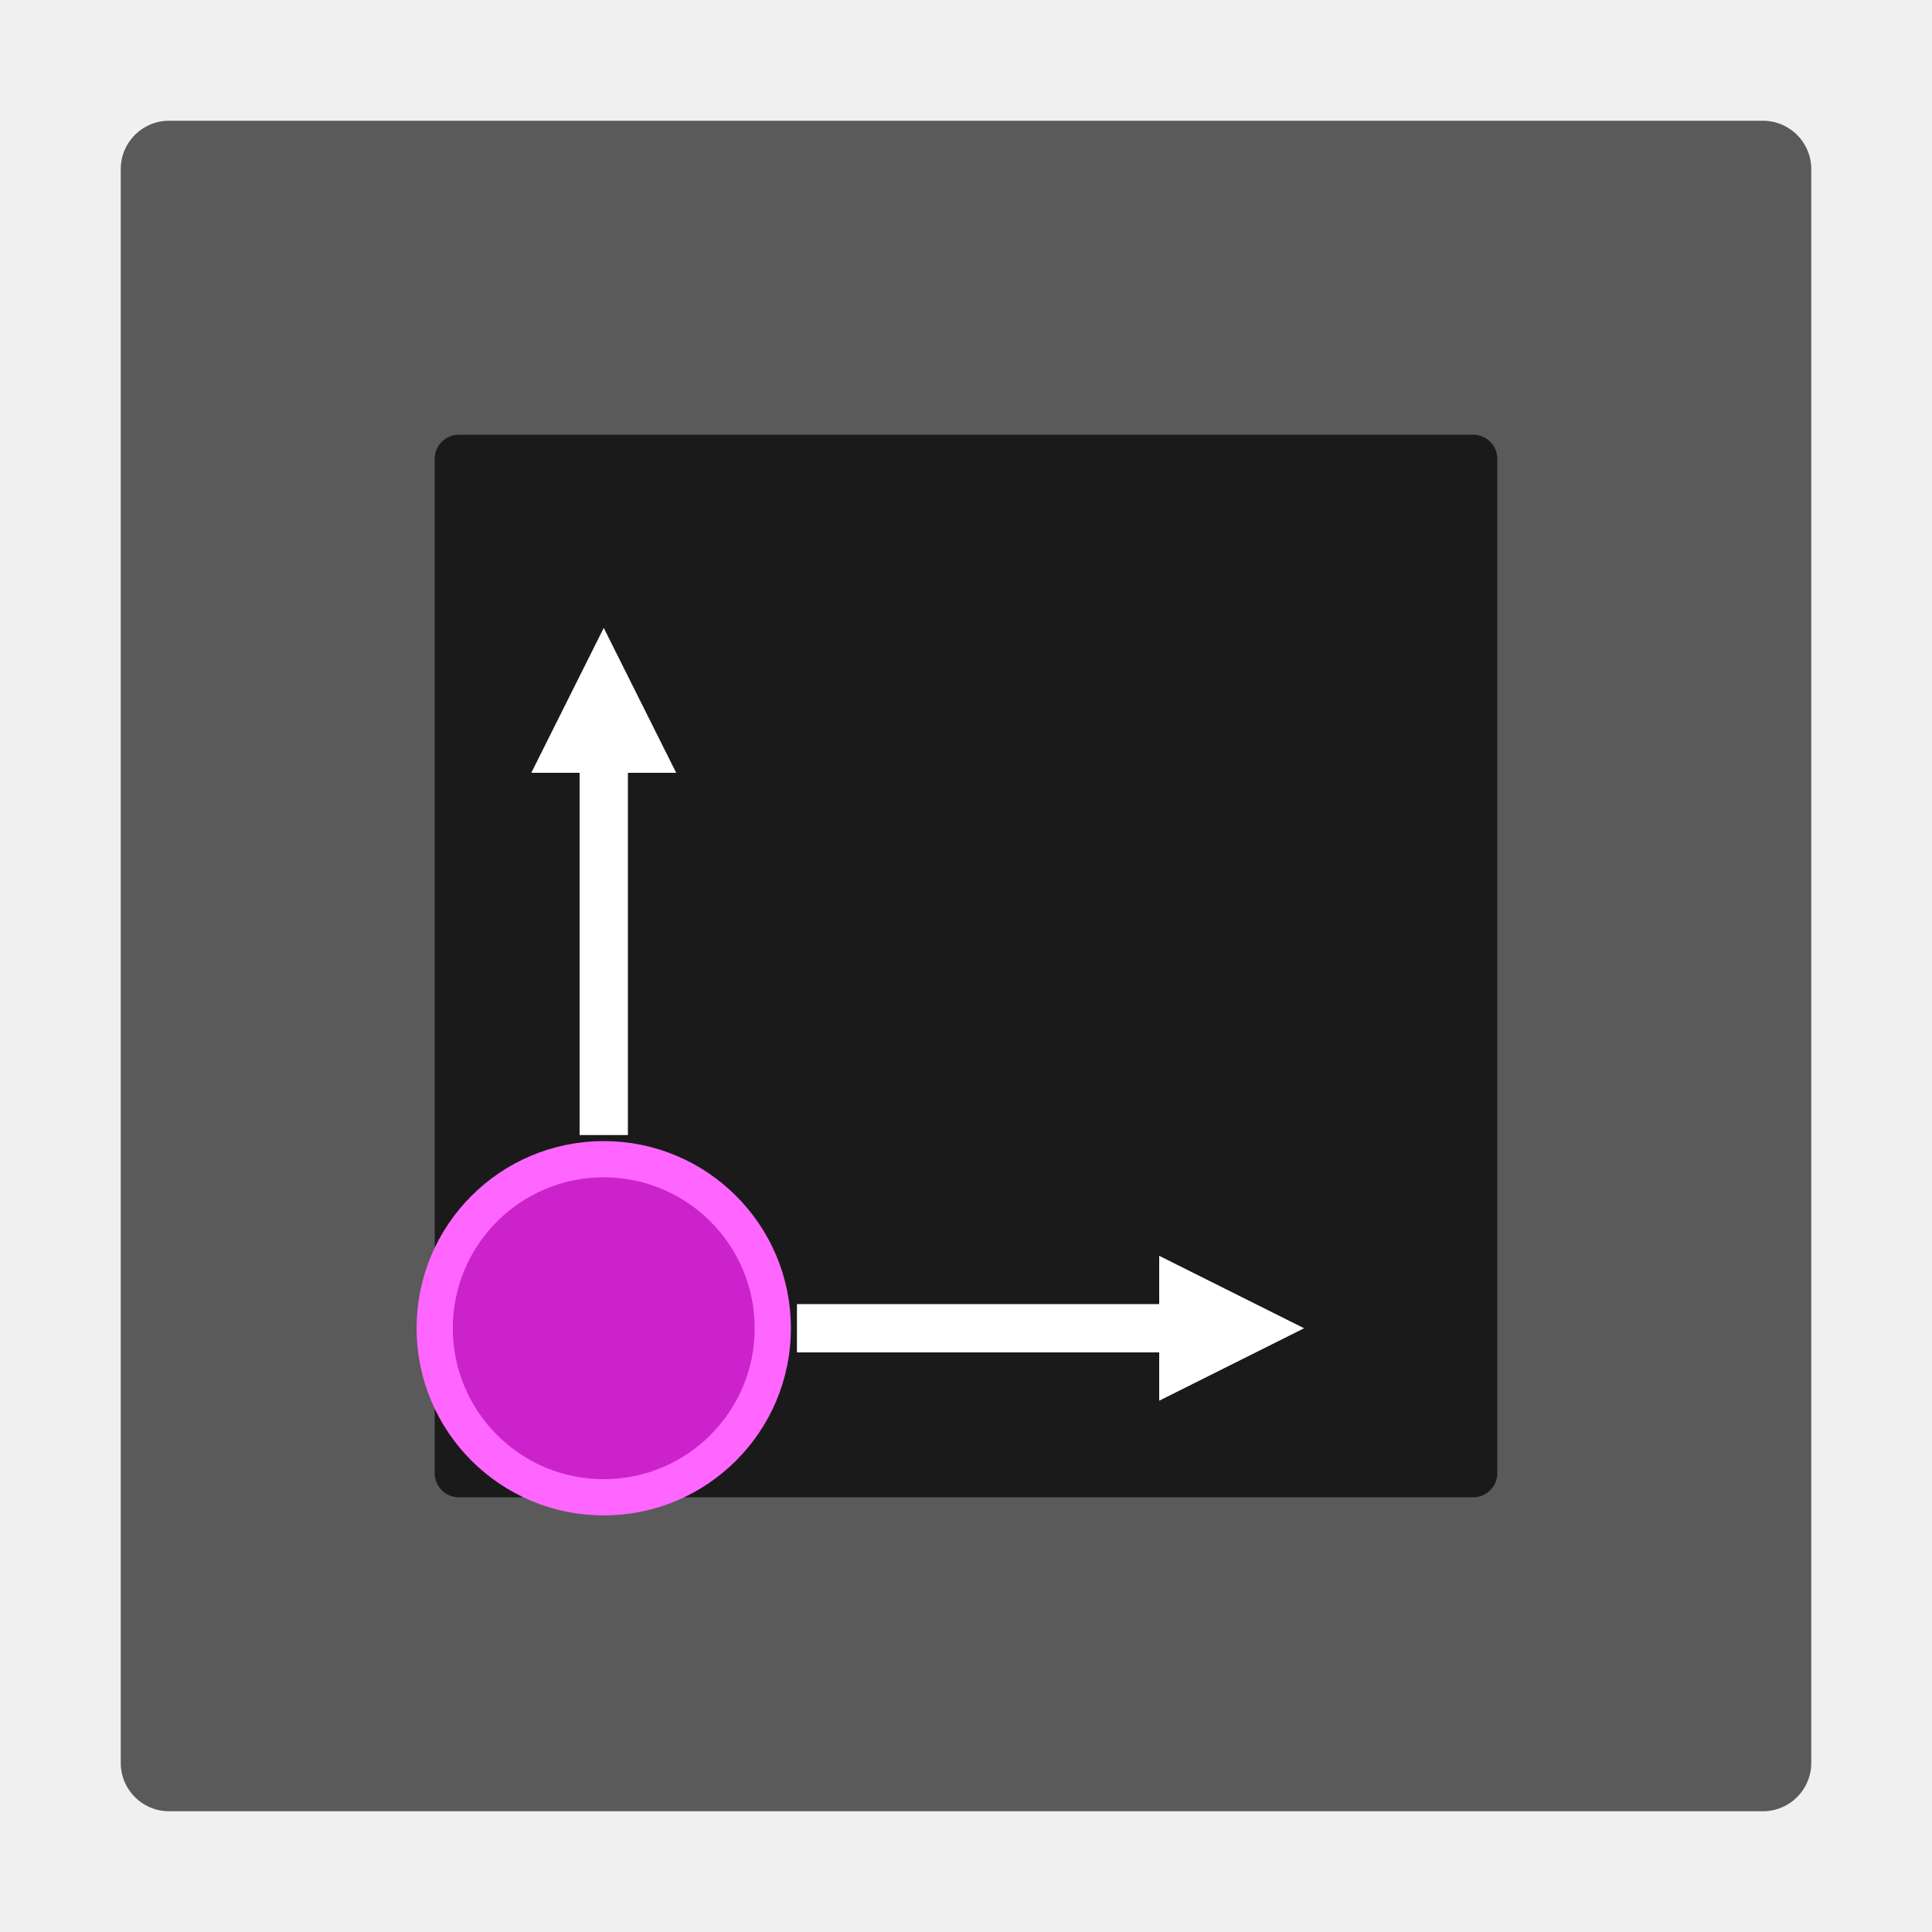
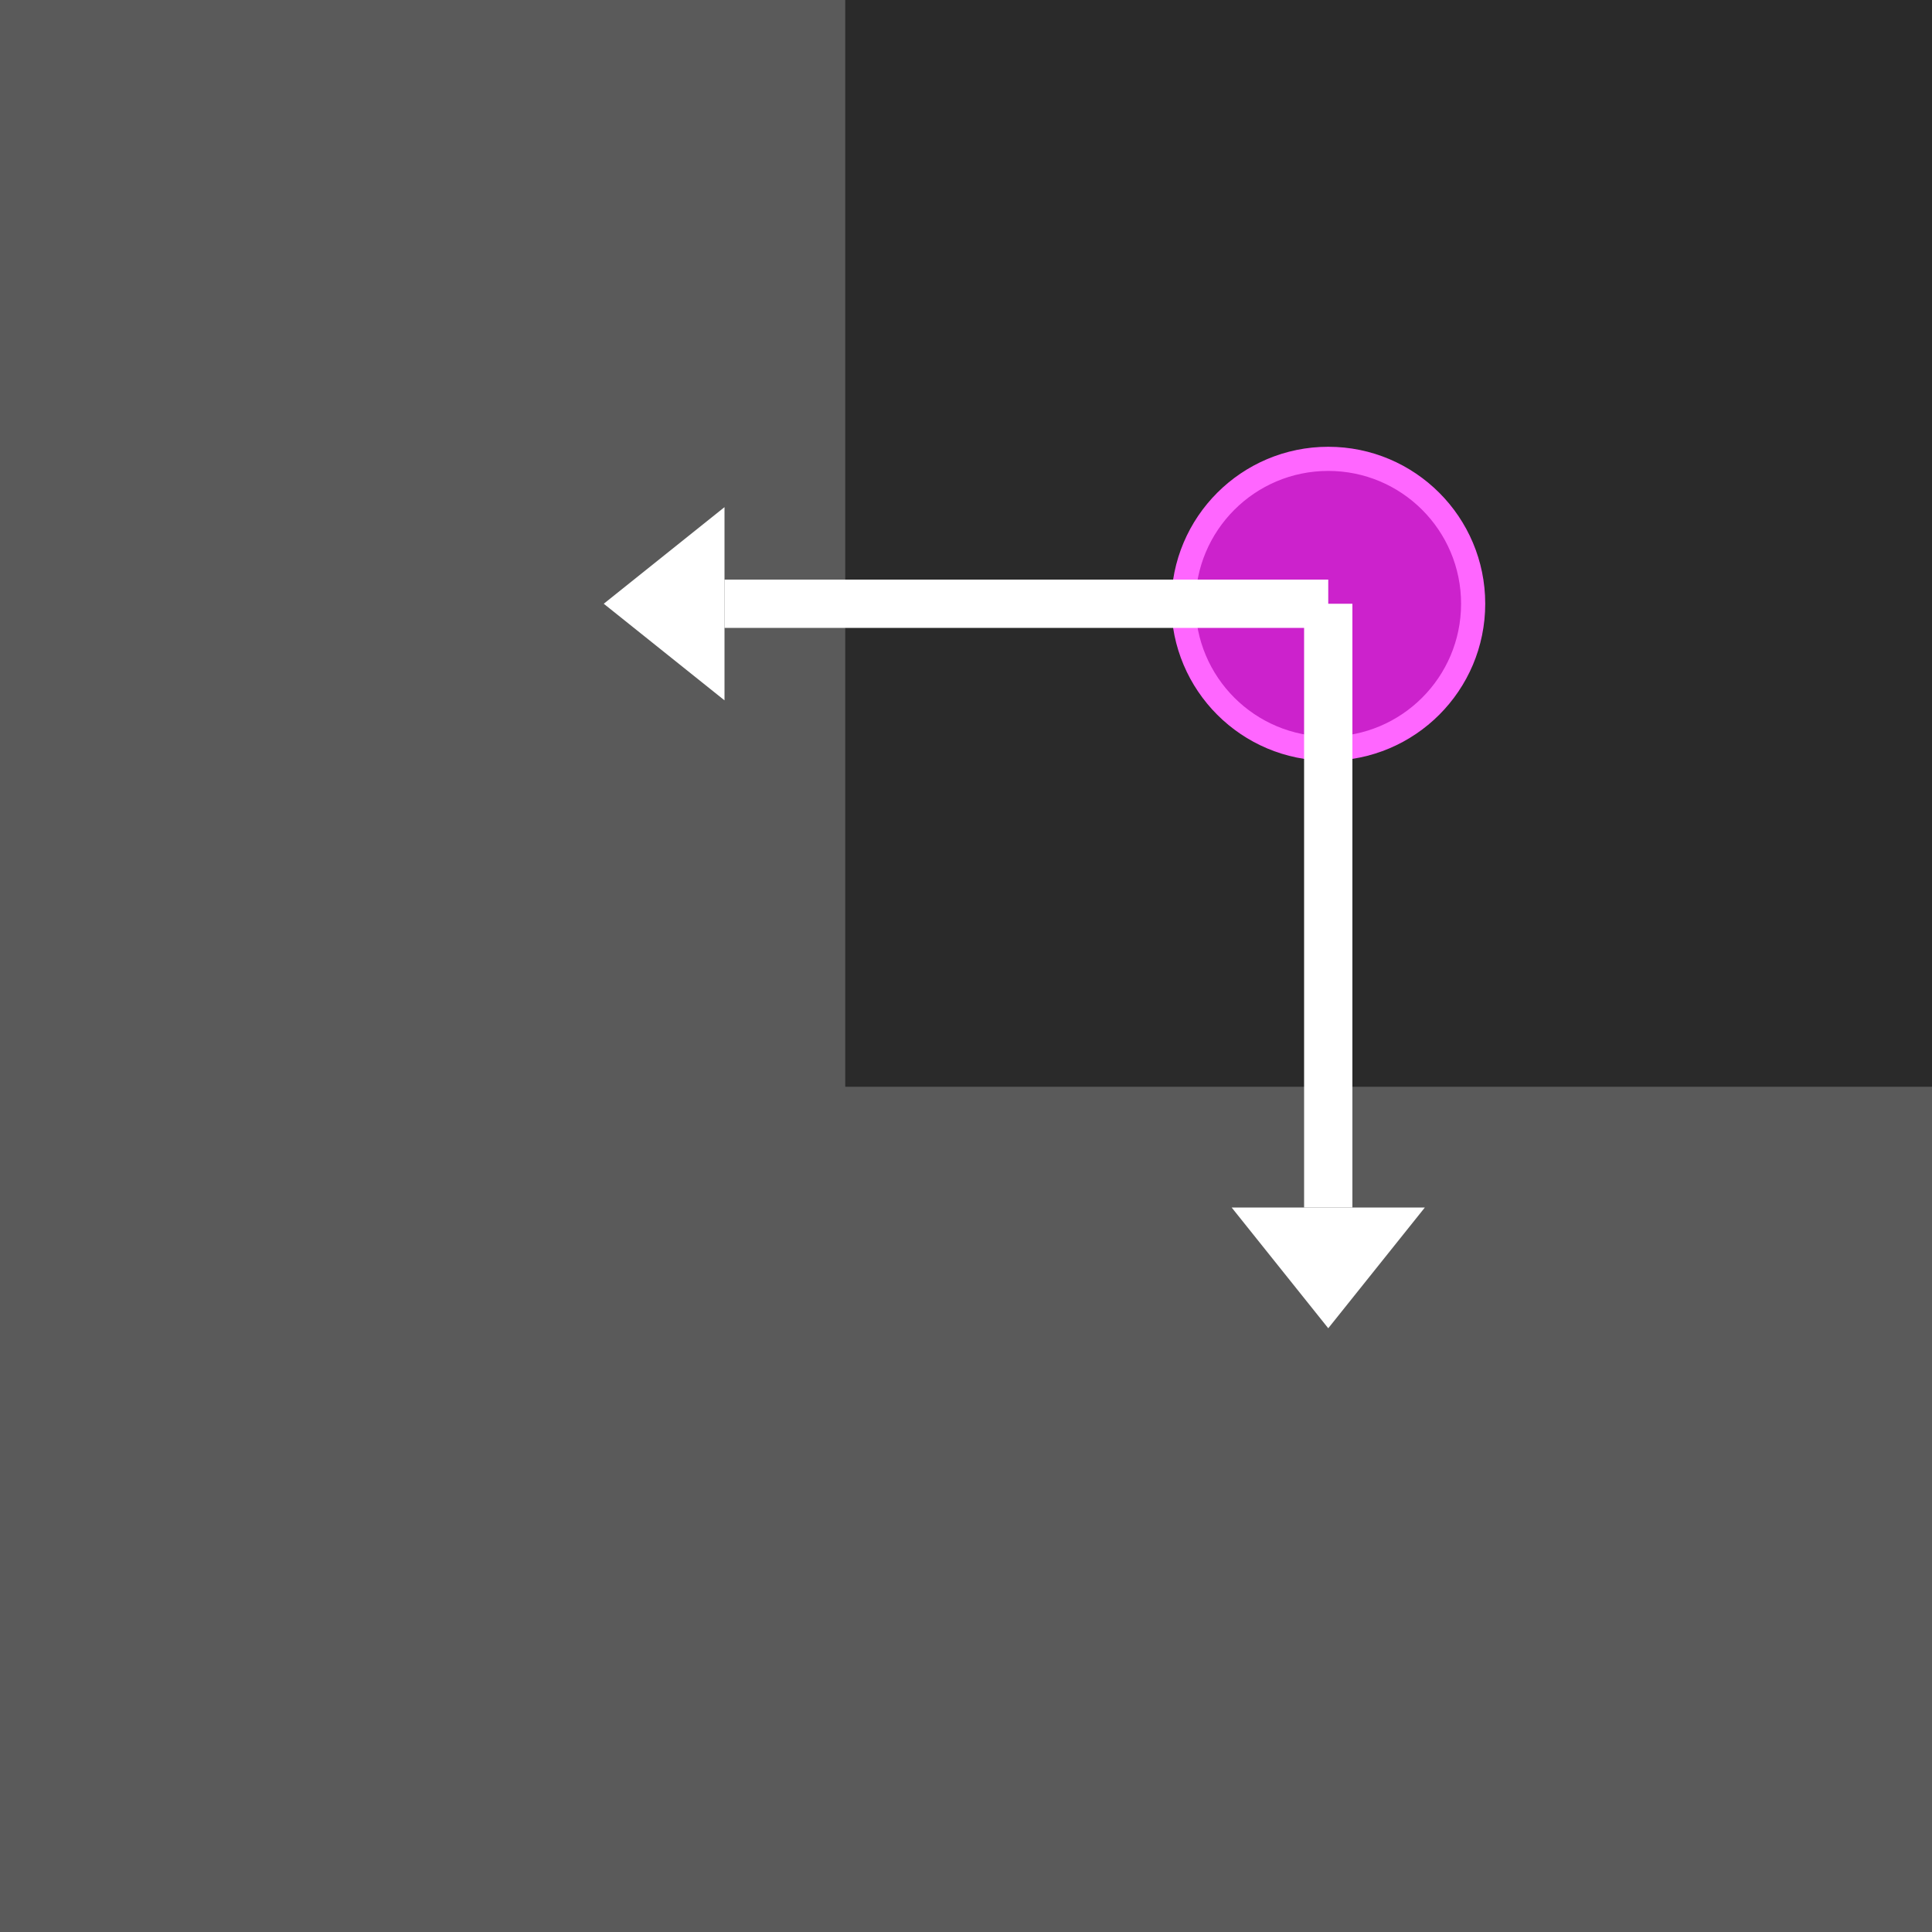
<svg xmlns="http://www.w3.org/2000/svg" viewBox="0 0 80 80">
-   <rect x="5" y="5" width="70" height="70" fill="#5a5a5a" rx="2" />
-   <rect x="18" y="18" width="44" height="44" fill="#1a1a1a" rx="1" />
-   <circle cx="25" cy="55" r="7" fill="#cc22cc" stroke="#ff66ff" stroke-width="1.5" />
-   <line x1="33" y1="55" x2="48" y2="55" stroke="white" stroke-width="2" />
-   <polygon points="48,52 54,55 48,58" fill="white" />
-   <line x1="25" y1="47" x2="25" y2="32" stroke="white" stroke-width="2" />
-   <polygon points="22,32 25,26 28,32" fill="white" />
+   <rect x="0" y="0" width="80" height="80" fill="#2a2a2a" />
+   <path d="M0,0 L35,0 L35,45 L80,45 L80,80 L0,80 Z" fill="#5a5a5a" />
+   <circle cx="55" cy="25" r="6" fill="#cc22cc" stroke="#ff66ff" stroke-width="1" />
+   <line x1="55" y1="25" x2="30" y2="25" stroke="white" stroke-width="2" />
+   <polygon points="30,21 25,25 30,29" fill="white" />
+   <line x1="55" y1="25" x2="55" y2="50" stroke="white" stroke-width="2" />
+   <polygon points="51,50 55,55 59,50" fill="white" />
</svg>
